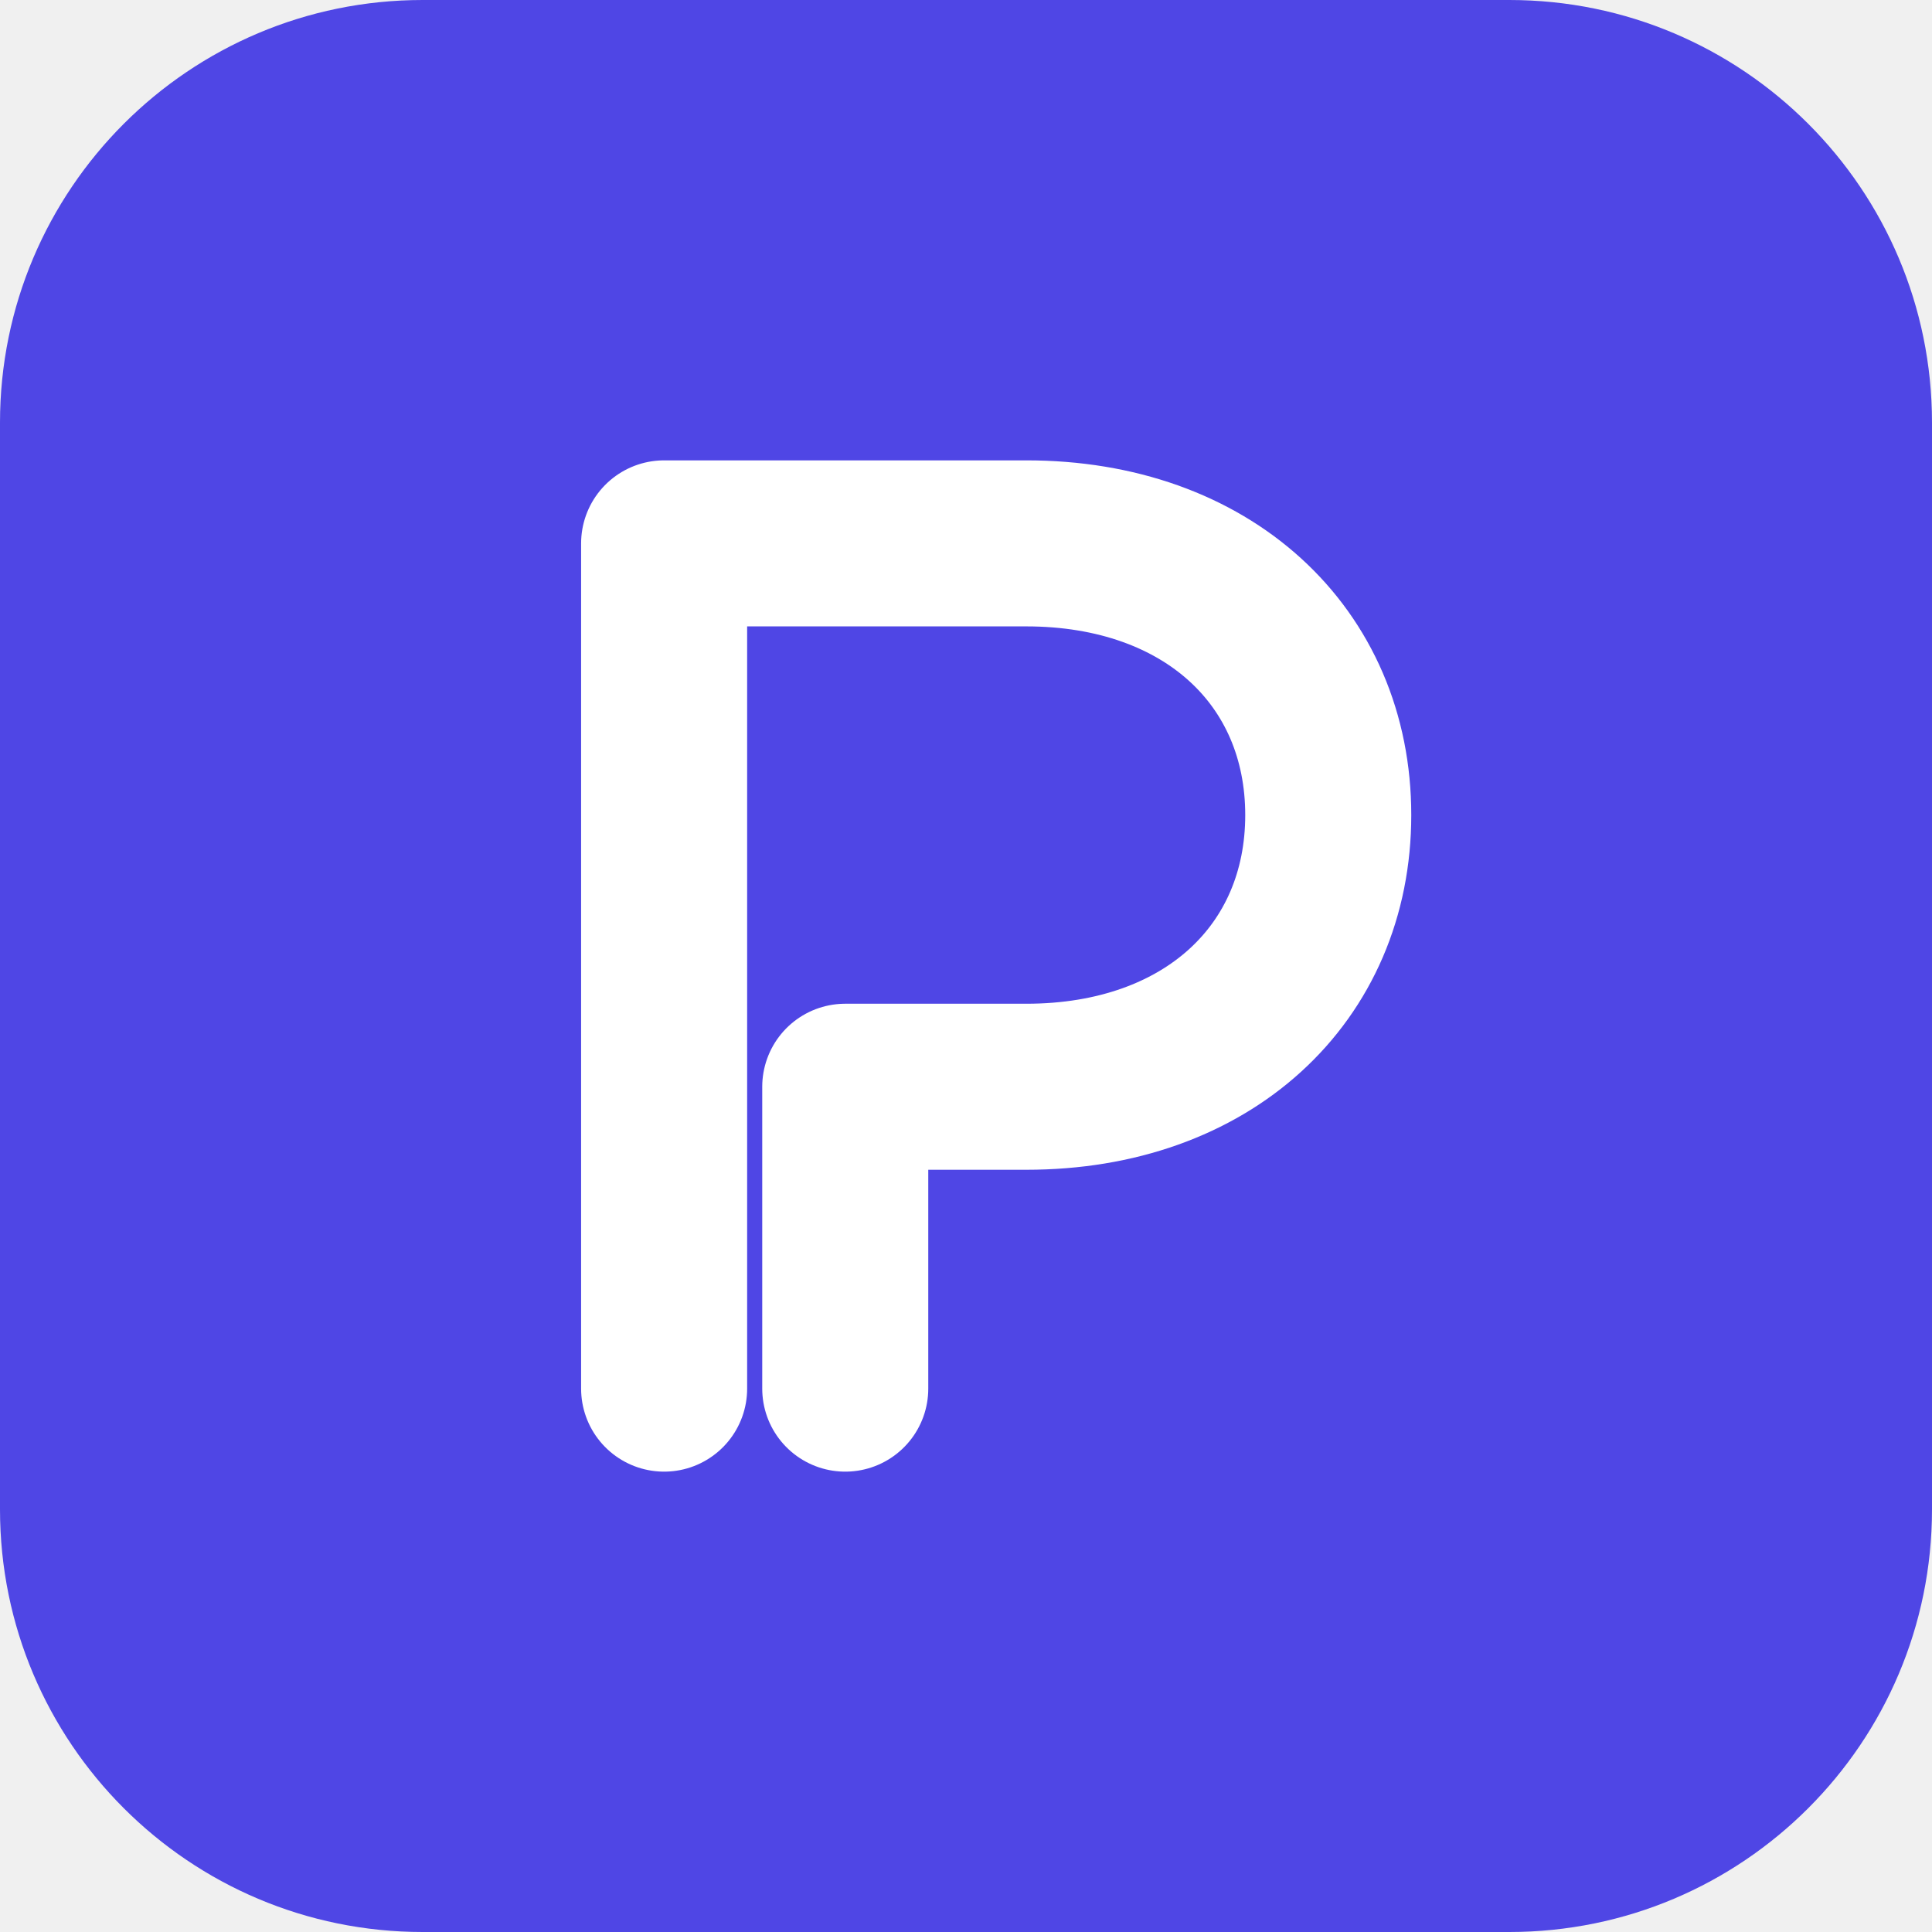
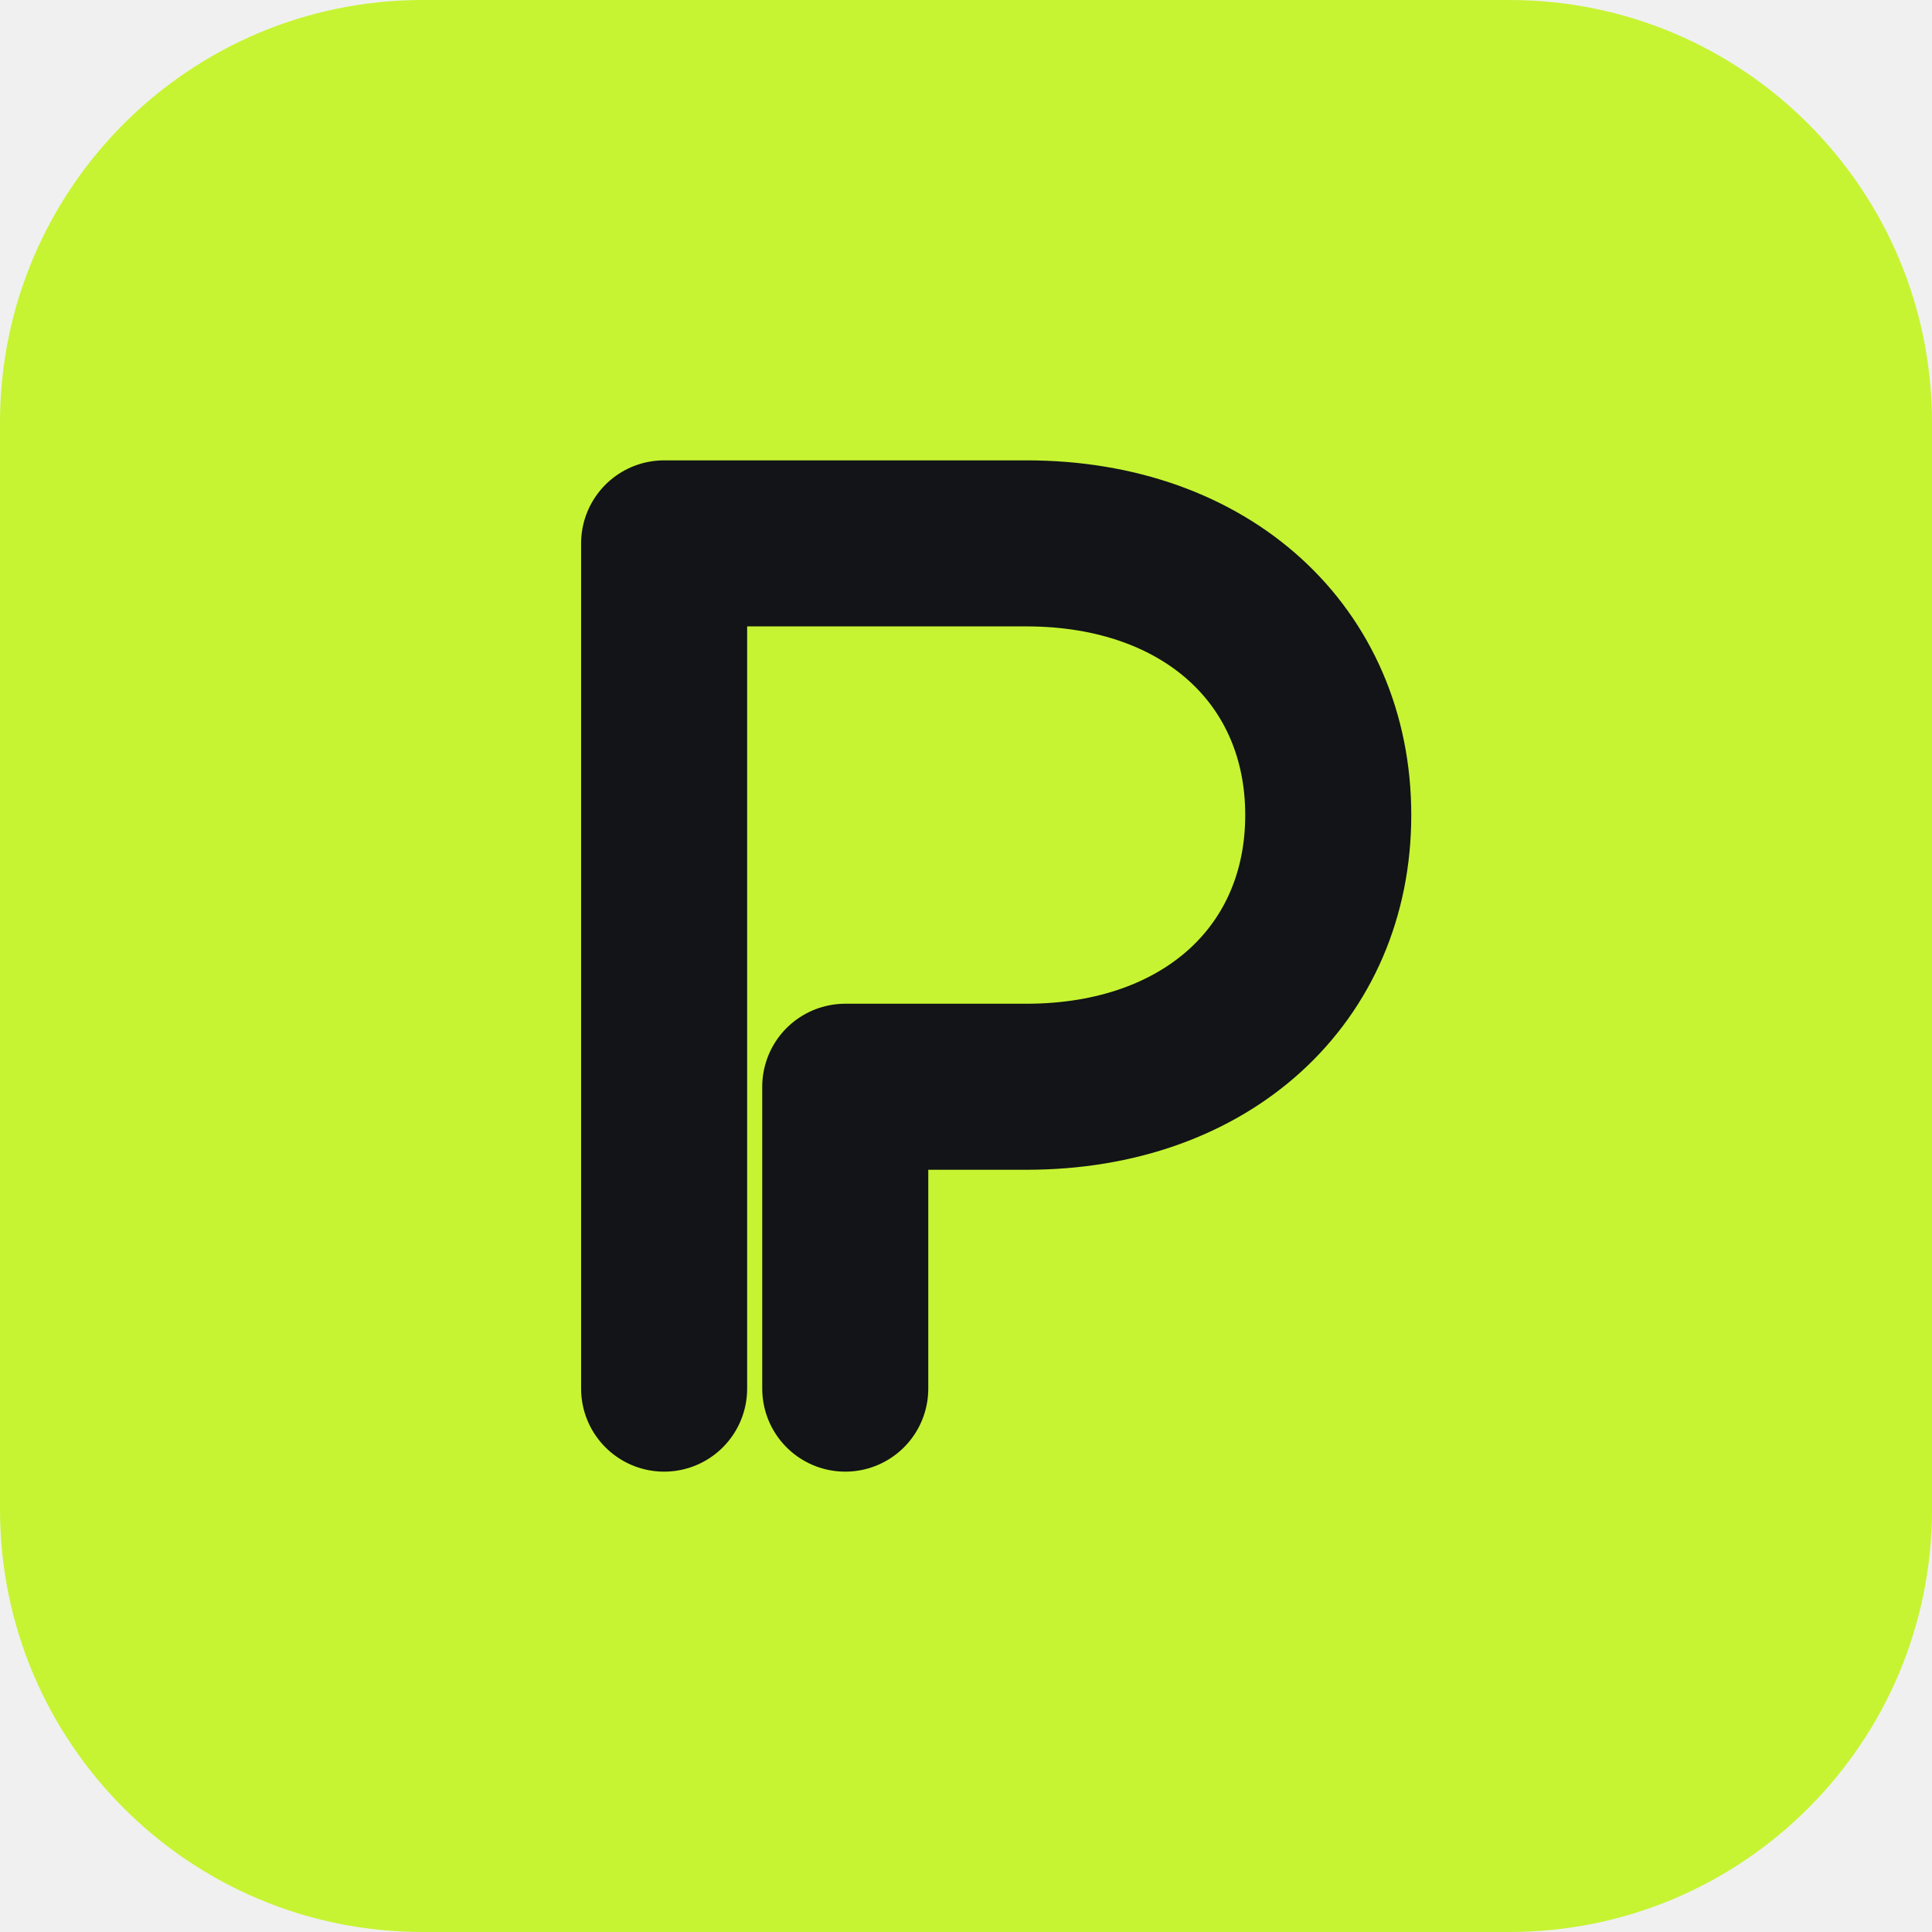
<svg xmlns="http://www.w3.org/2000/svg" viewBox="0 0 512 512">
-   <rect width="512" height="512" rx="112" fill="#4F46E5" />
-   <path d="M176 368V144h96c48 0 80 30 80 72s-32 72-80 72h-48v80" fill="none" stroke="#FFFFFF" stroke-width="44" stroke-linejoin="round" stroke-linecap="round" />
+   <rect width="512" height="512" rx="112" fill="#C6F432" />
+   <path d="M176 368V144h96c48 0 80 30 80 72s-32 72-80 72h-48v80" fill="none" stroke="#121417" stroke-width="44" stroke-linejoin="round" stroke-linecap="round" />
</svg>
